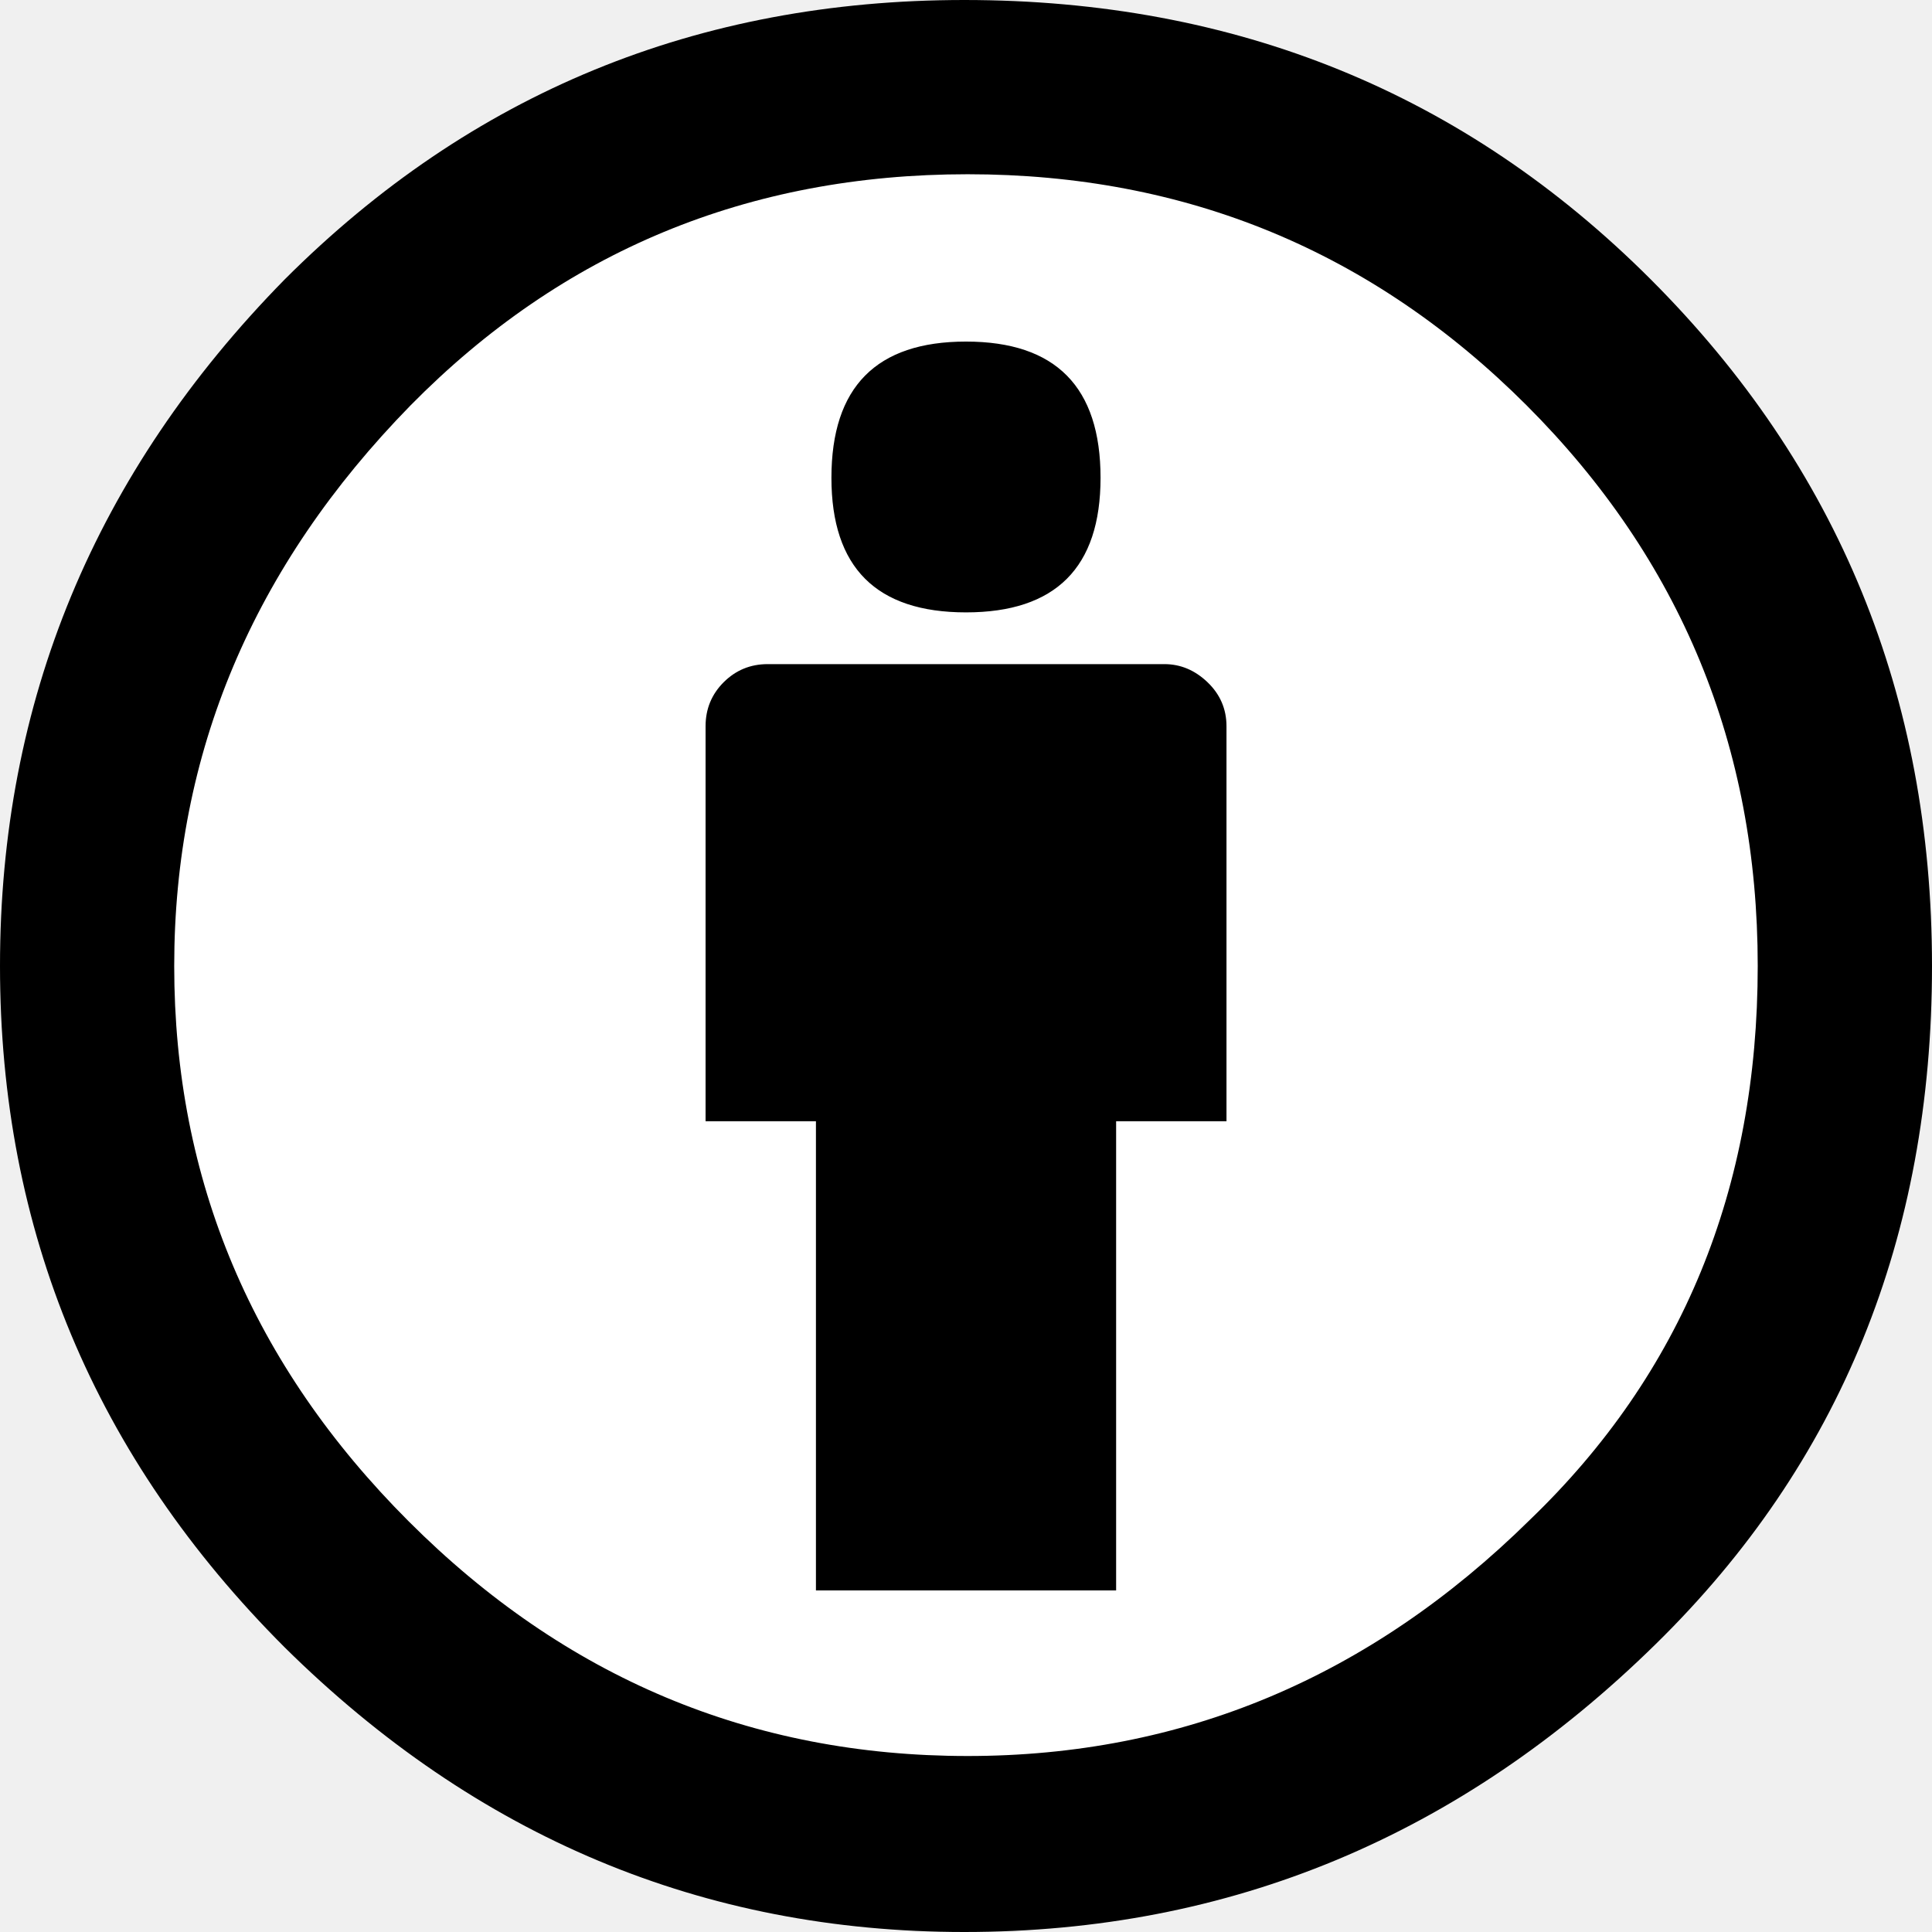
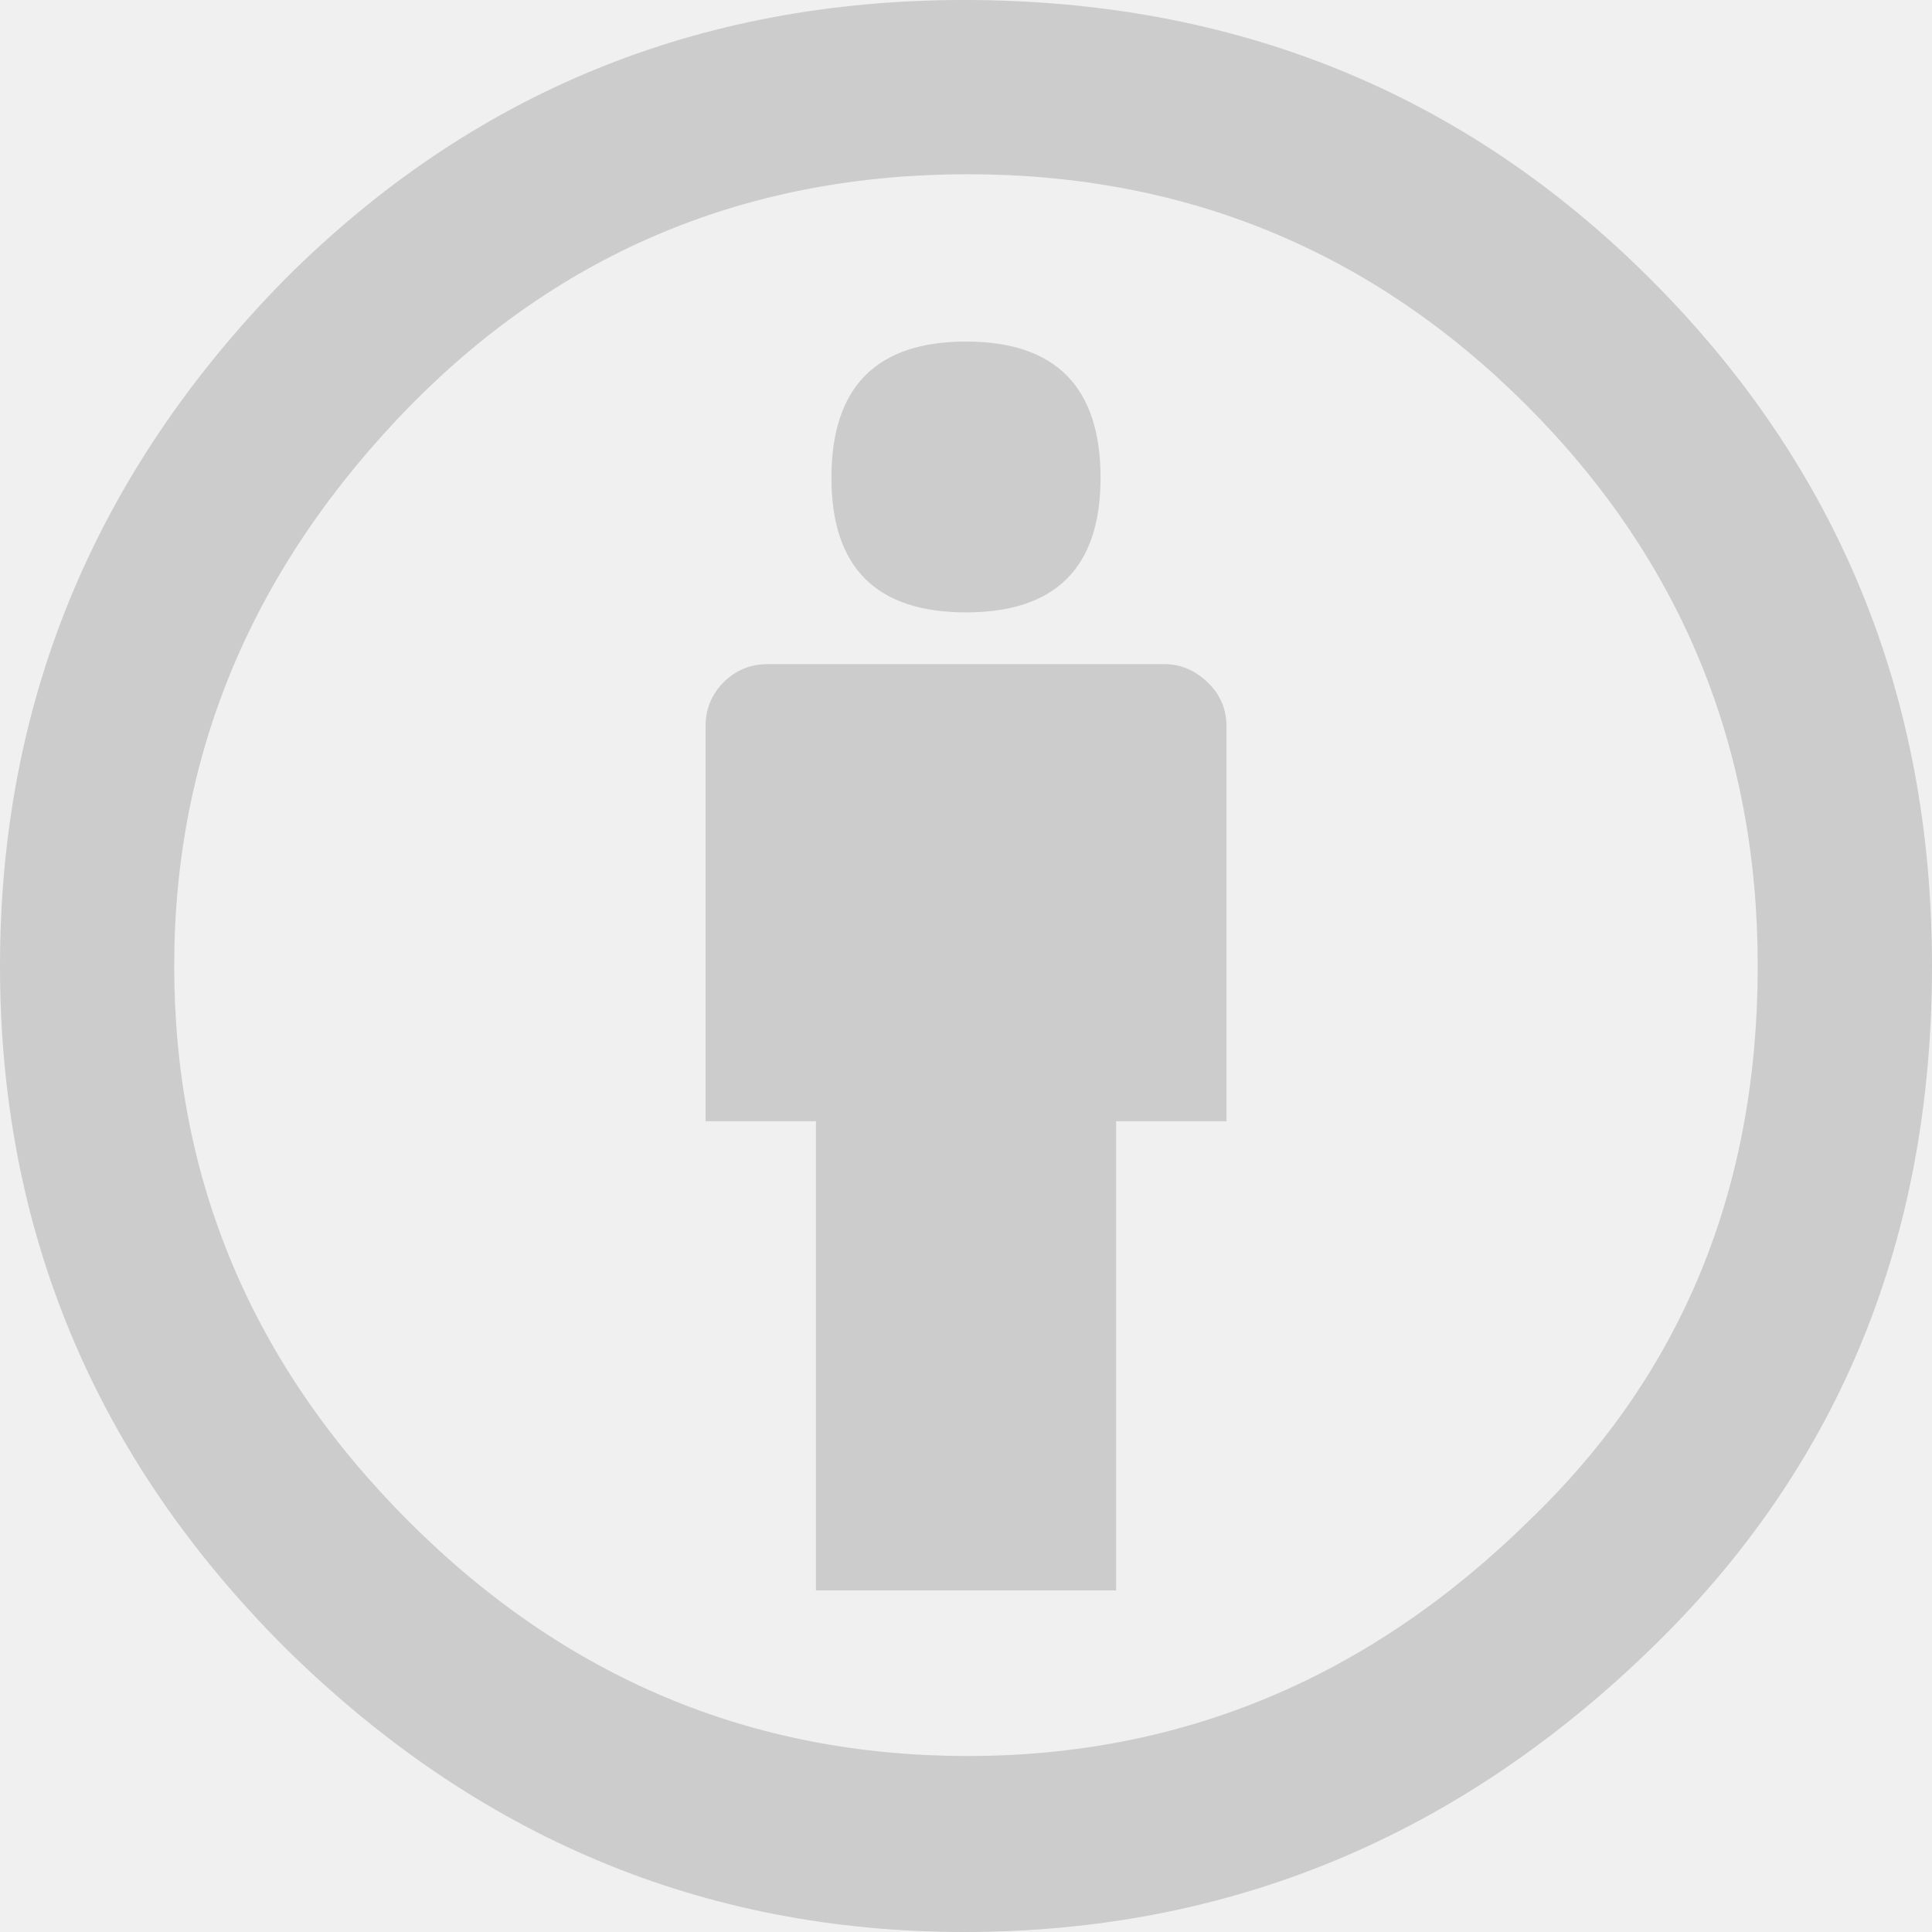
- <svg xmlns="http://www.w3.org/2000/svg" version="1.0" id="Layer_1" x="0px" y="0px" width="64px" height="64px" viewBox="5.5 -3.5 64 64" enable-background="new 5.5 -3.5 64 64" xml:space="preserve">
+ <svg xmlns="http://www.w3.org/2000/svg" version="1.0" id="Layer_1" x="0px" y="0px" width="30px" height="30px" viewBox="5.5 -3.5 64 64" enable-background="new 5.5 -3.5 64 64" xml:space="preserve">
  <g>
-     <circle fill="#FFFFFF" cx="37.637" cy="28.806" r="28.276" />
    <g>
-       <path d="M37.443-3.5c8.988,0,16.57,3.085,22.742,9.257C66.393,11.967,69.5,19.548,69.5,28.5c0,8.991-3.049,16.476-9.145,22.456    C53.879,57.319,46.242,60.5,37.443,60.5c-8.649,0-16.153-3.144-22.514-9.43C8.644,44.784,5.5,37.262,5.5,28.5    c0-8.761,3.144-16.342,9.429-22.742C21.101-0.415,28.604-3.5,37.443-3.5z M37.557,2.272c-7.276,0-13.428,2.553-18.457,7.657    c-5.22,5.334-7.829,11.525-7.829,18.572c0,7.086,2.59,13.22,7.77,18.398c5.181,5.182,11.352,7.771,18.514,7.771    c7.123,0,13.334-2.607,18.629-7.828c5.029-4.838,7.543-10.952,7.543-18.343c0-7.276-2.553-13.465-7.656-18.571    C50.967,4.824,44.795,2.272,37.557,2.272z M46.129,20.557v13.085h-3.656v15.542h-9.944V33.643h-3.656V20.557    c0-0.572,0.2-1.057,0.599-1.457c0.401-0.399,0.887-0.6,1.457-0.6h13.144c0.533,0,1.01,0.2,1.428,0.6    C45.918,19.5,46.129,19.986,46.129,20.557z M33.042,12.329c0-3.008,1.485-4.514,4.458-4.514s4.457,1.504,4.457,4.514    c0,2.971-1.486,4.457-4.457,4.457S33.042,15.3,33.042,12.329z" />
+       <path fill="#CCCCCC" d="M37.443-3.5c8.988,0,16.57,3.085,22.742,9.257C66.393,11.967,69.5,19.548,69.5,28.5c0,8.991-3.049,16.476-9.145,22.456    C53.879,57.319,46.242,60.5,37.443,60.5c-8.649,0-16.153-3.144-22.514-9.43C8.644,44.784,5.5,37.262,5.5,28.5    c0-8.761,3.144-16.342,9.429-22.742C21.101-0.415,28.604-3.5,37.443-3.5z M37.557,2.272c-7.276,0-13.428,2.553-18.457,7.657    c-5.22,5.334-7.829,11.525-7.829,18.572c0,7.086,2.59,13.22,7.77,18.398c5.181,5.182,11.352,7.771,18.514,7.771    c7.123,0,13.334-2.607,18.629-7.828c5.029-4.838,7.543-10.952,7.543-18.343c0-7.276-2.553-13.465-7.656-18.571    C50.967,4.824,44.795,2.272,37.557,2.272z M46.129,20.557v13.085h-3.656v15.542h-9.944V33.643h-3.656V20.557    c0-0.572,0.2-1.057,0.599-1.457c0.401-0.399,0.887-0.6,1.457-0.6h13.144c0.533,0,1.01,0.2,1.428,0.6    C45.918,19.5,46.129,19.986,46.129,20.557z M33.042,12.329c0-3.008,1.485-4.514,4.458-4.514s4.457,1.504,4.457,4.514    c0,2.971-1.486,4.457-4.457,4.457S33.042,15.3,33.042,12.329z" />
    </g>
  </g>
</svg>
